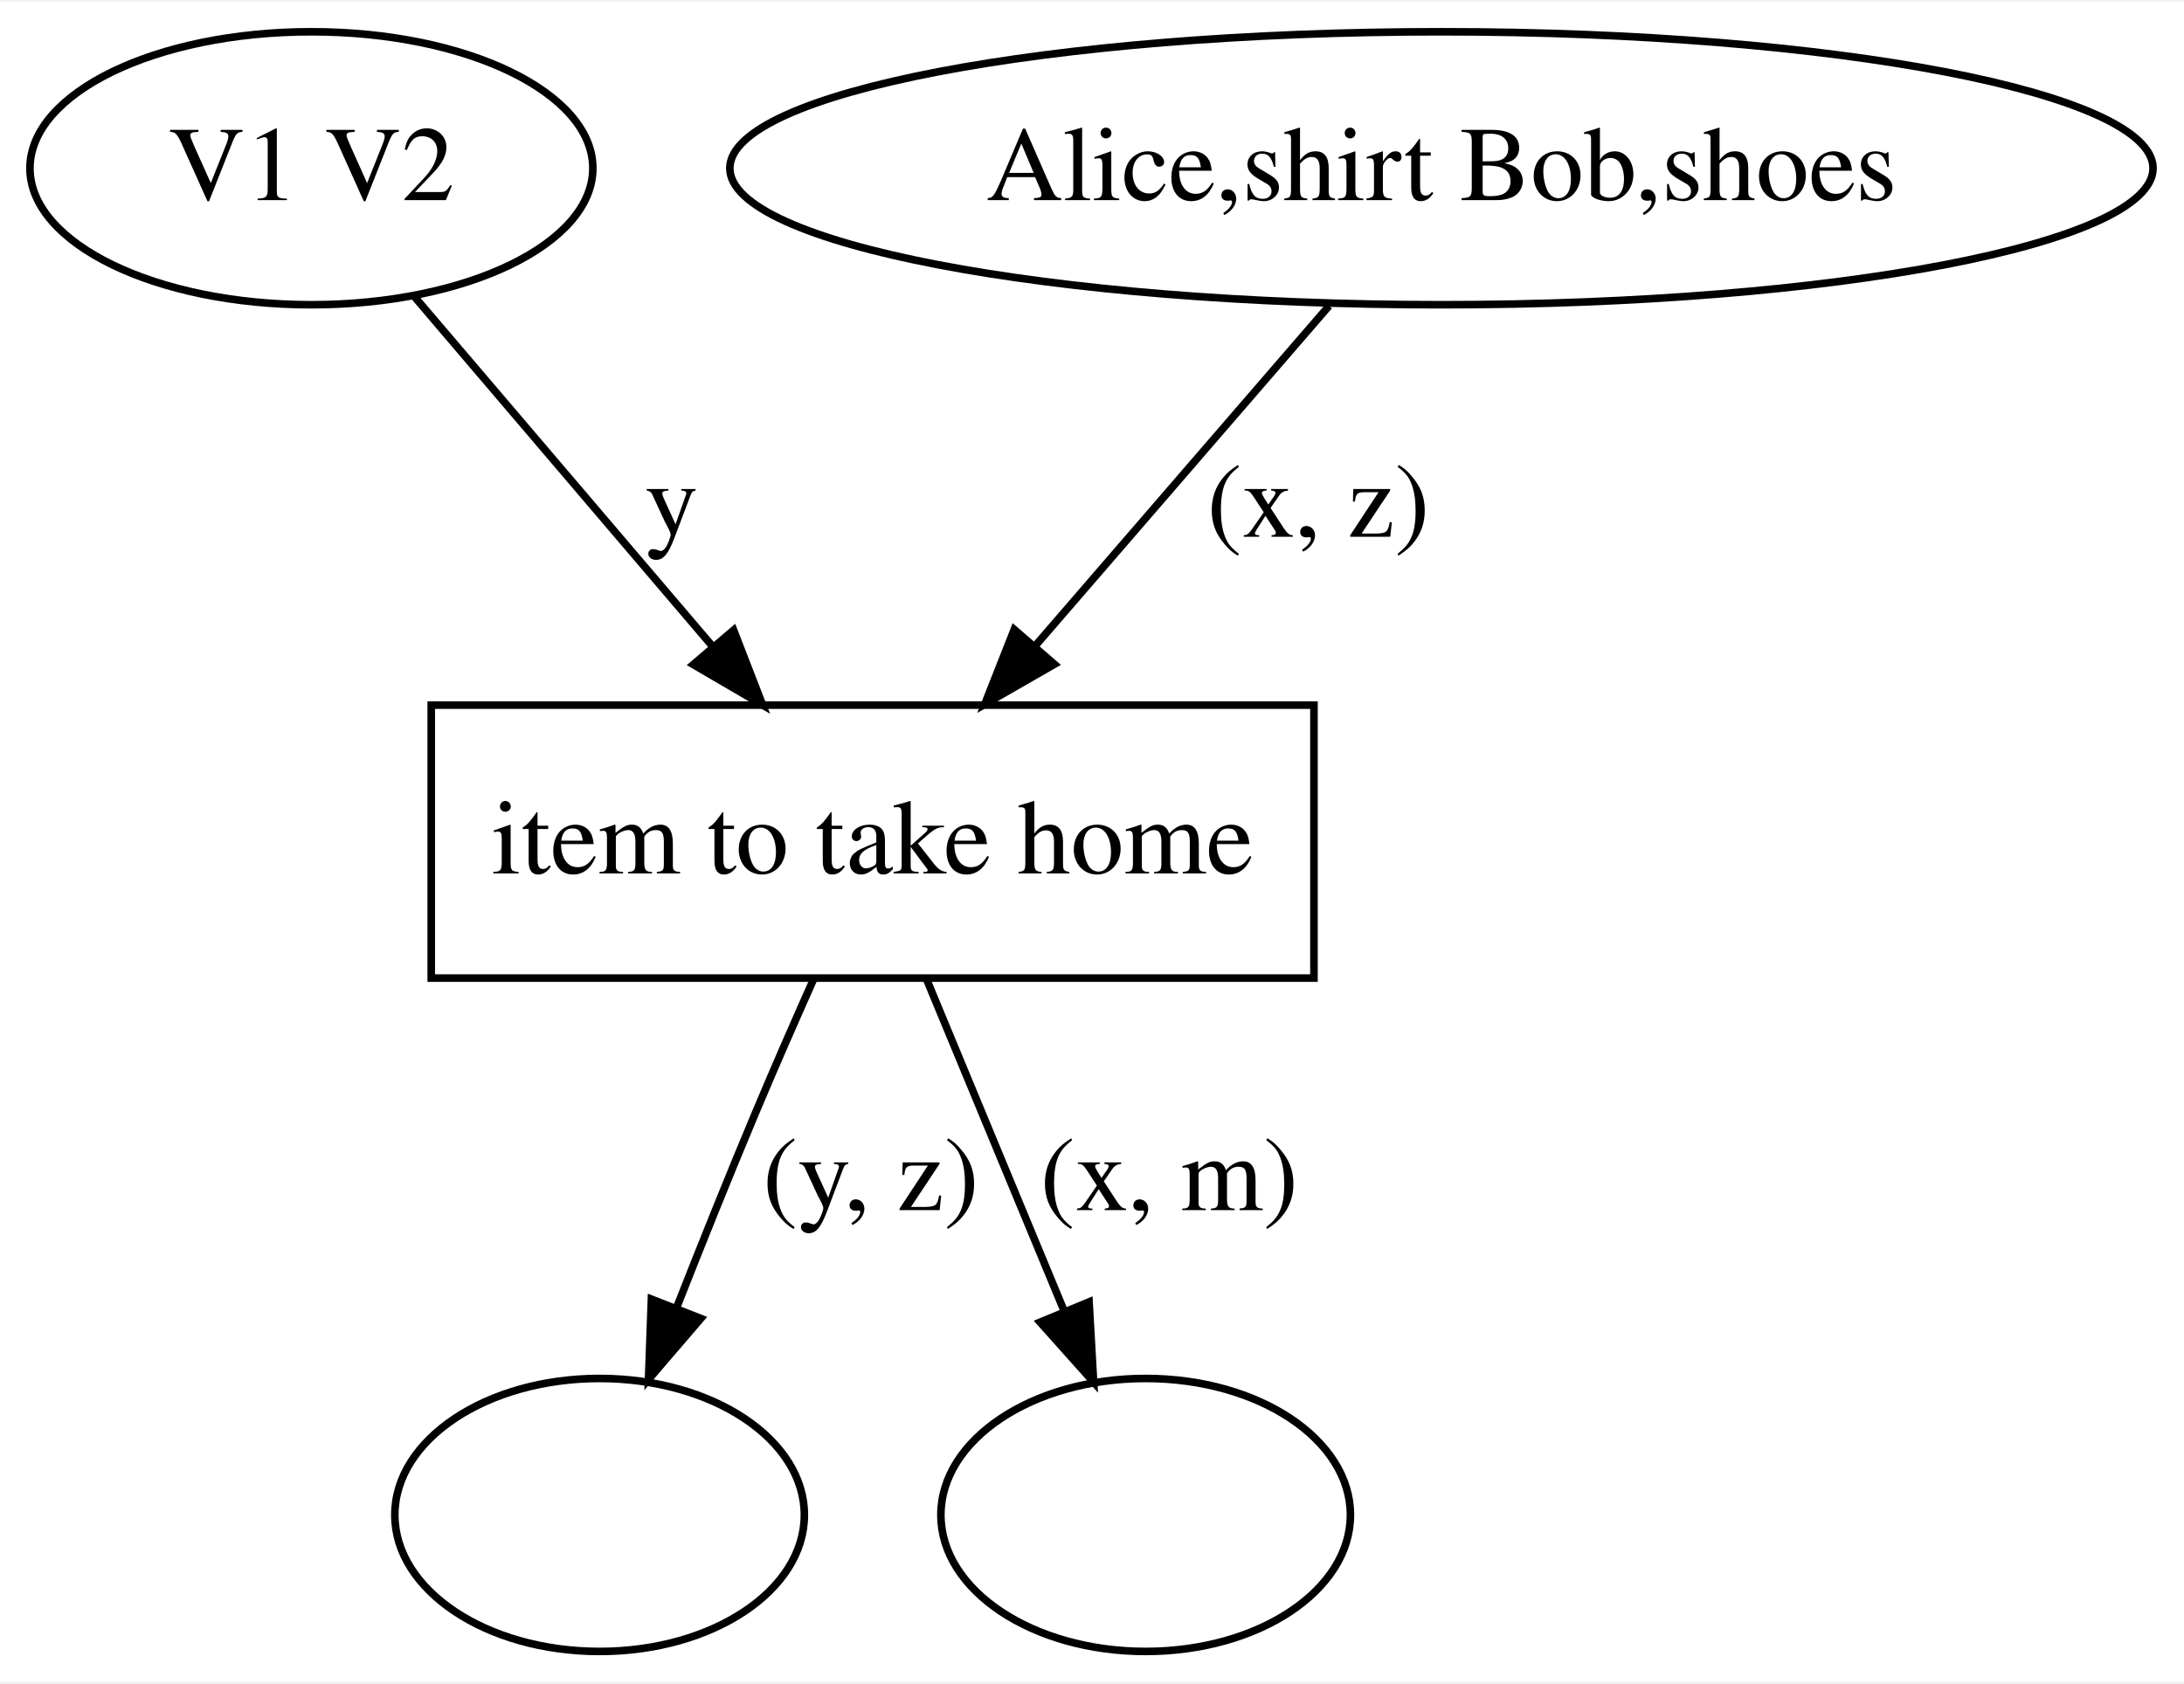
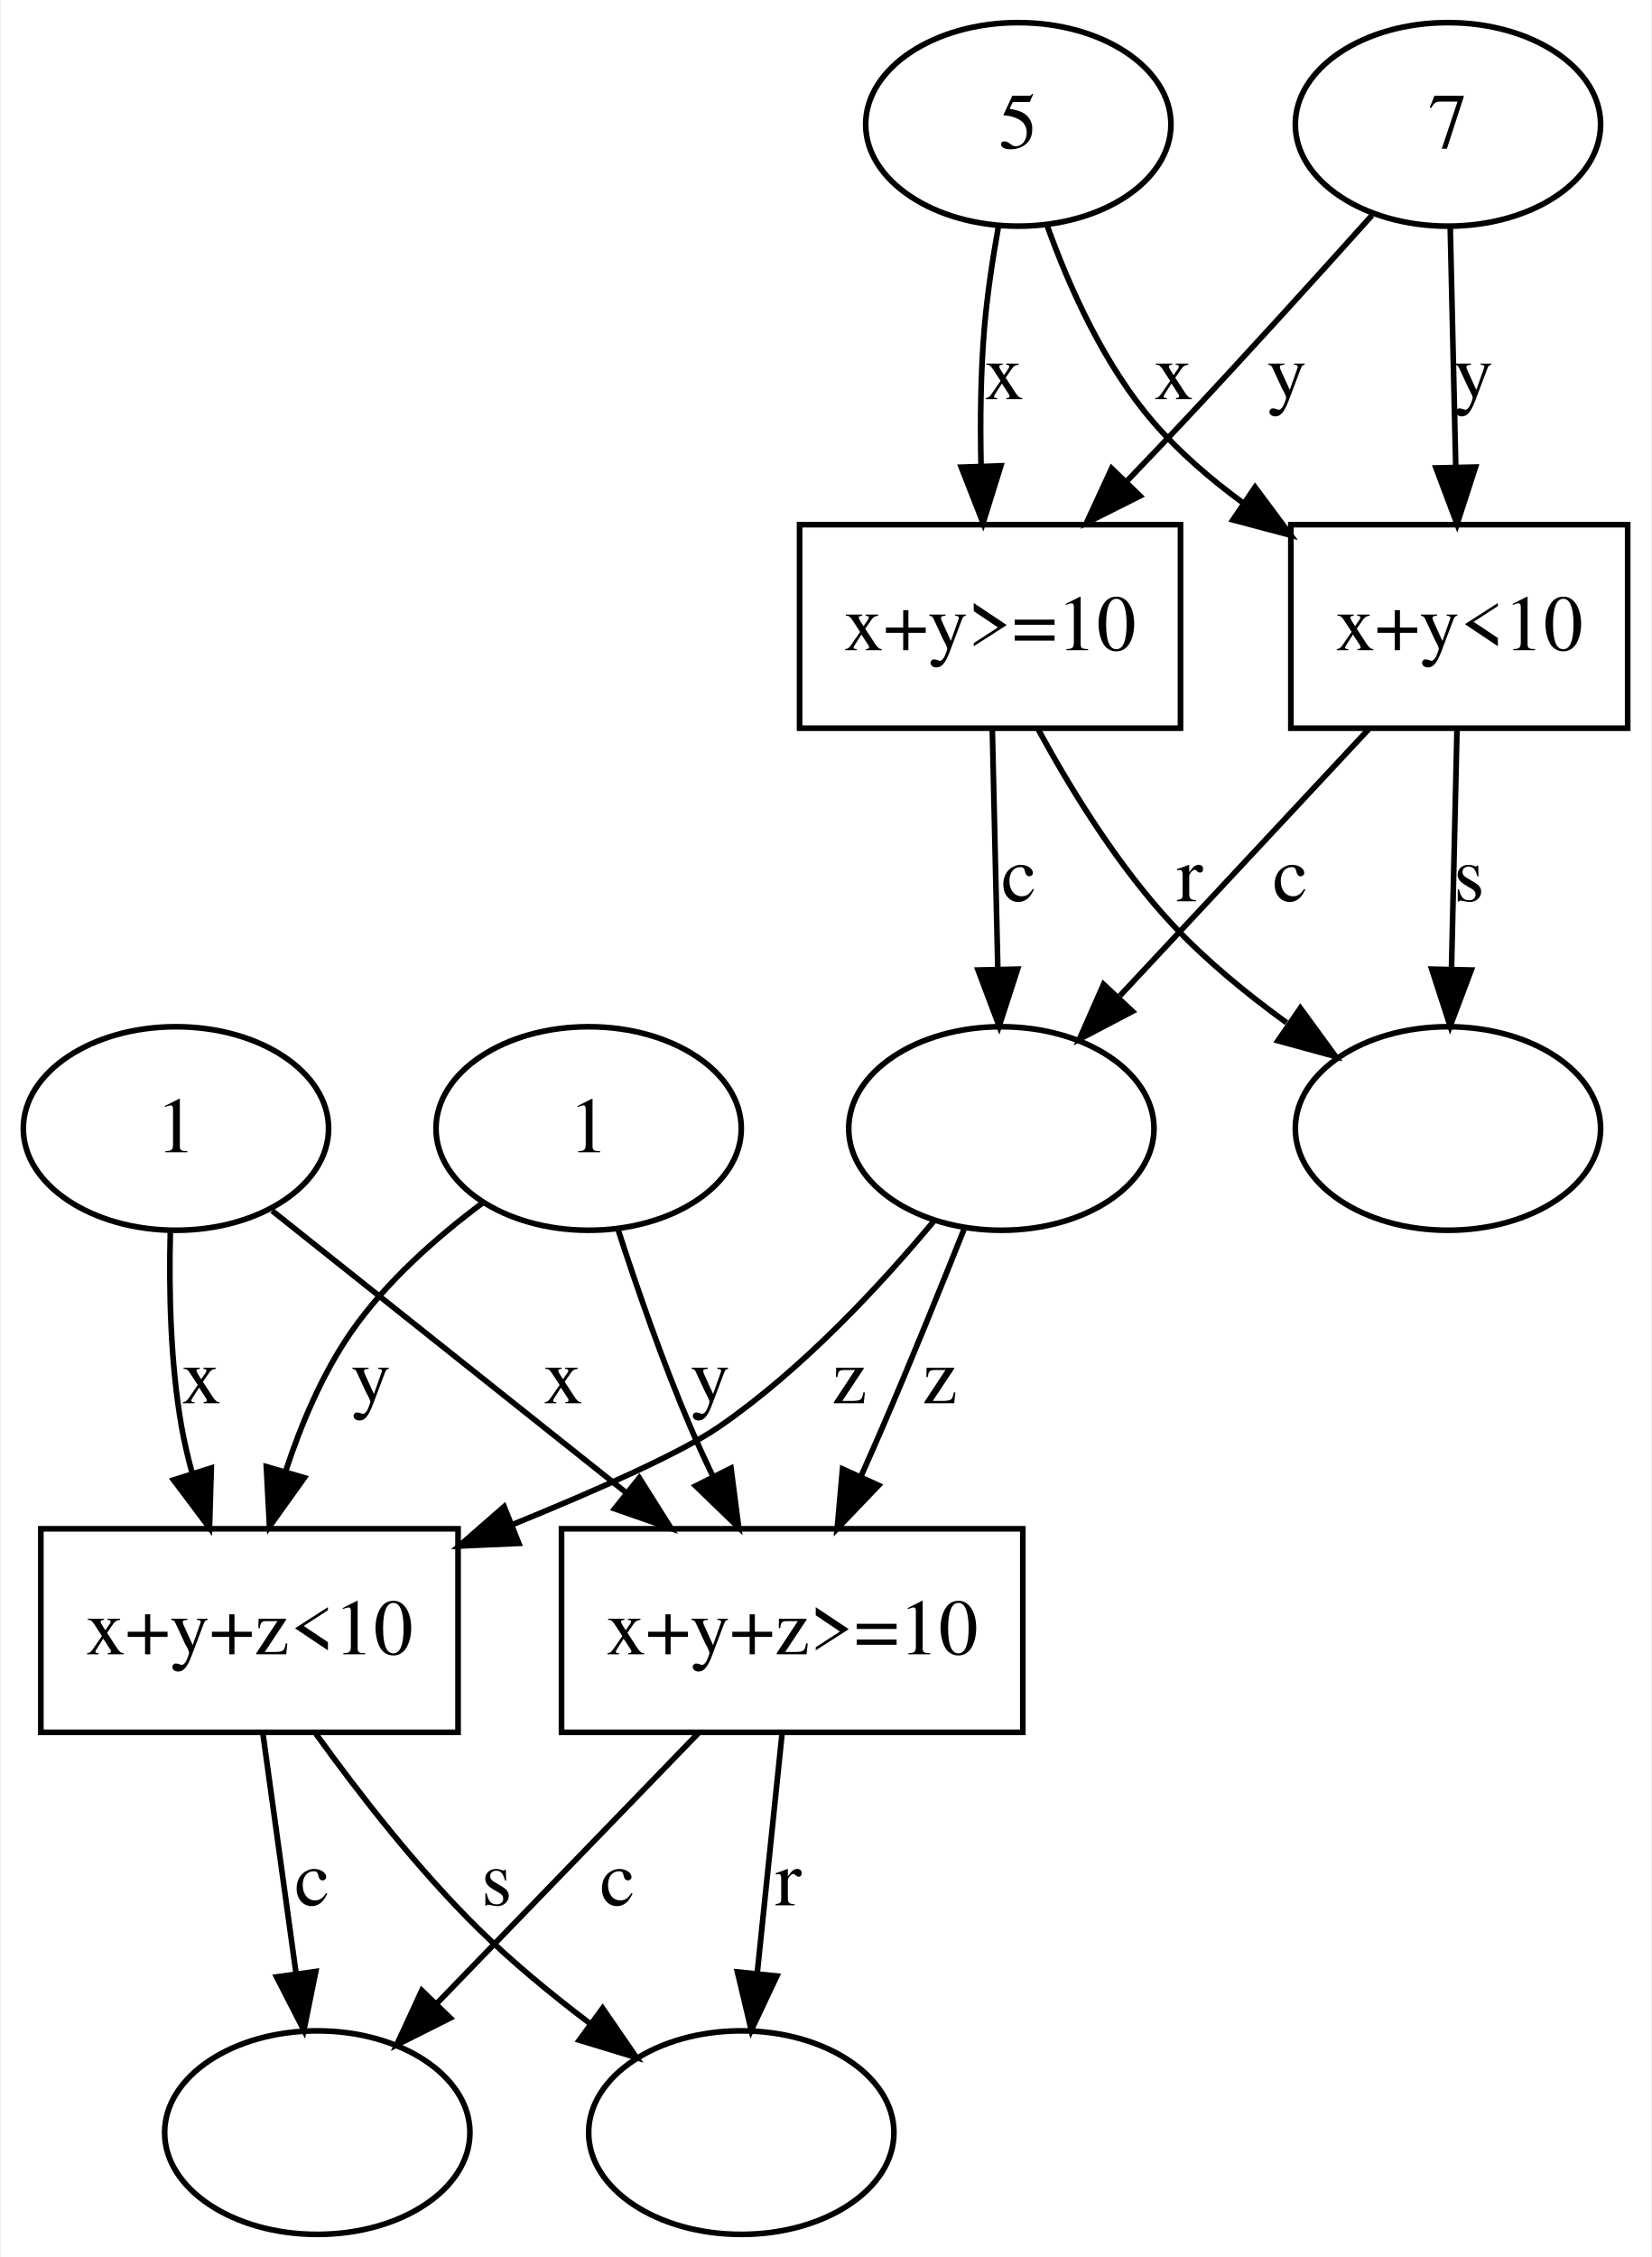
- <svg xmlns="http://www.w3.org/2000/svg" width="288pt" height="222pt" viewBox="0.00 0.00 287.97 221.60">
-   <g id="graph0" class="graph" transform="scale(1 1) rotate(0) translate(4 217.6)">
-     <polygon fill="white" stroke="transparent" points="-4,4 -4,-217.6 283.97,-217.6 283.97,4 -4,4" />
+ <svg xmlns="http://www.w3.org/2000/svg" width="292pt" height="399pt" viewBox="0.00 0.00 291.90 399.20">
+   <g id="graph0" class="graph" transform="scale(1 1) rotate(0) translate(4 395.2)">
+     <polygon fill="white" stroke="transparent" points="-4,4 -4,-395.2 287.9,-395.2 287.9,4 -4,4" />
    <g id="node1" class="node">
-       <ellipse fill="none" stroke="black" cx="37.06" cy="-195.6" rx="37.11" ry="18" />
-       <text text-anchor="middle" x="37.06" y="-191.4" font-family="Times,serif" font-size="14.00">V1 V2</text>
+       <ellipse fill="none" stroke="black" cx="176" cy="-373.2" rx="27" ry="18" />
+       <text text-anchor="middle" x="176" y="-369" font-family="Times,serif" font-size="14.00">5</text>
+     </g>
+     <g id="node9" class="node">
+       <polygon fill="none" stroke="black" points="204.69,-302.4 137.31,-302.4 137.31,-266.4 204.69,-266.4 204.69,-302.4" />
+       <text text-anchor="middle" x="171" y="-280.2" font-family="Times,serif" font-size="14.00">x+y&gt;=10</text>
+     </g>
+     <g id="edge1" class="edge">
+       <path fill="none" stroke="black" d="M172.49,-355.18C171.47,-349.49 170.5,-343.1 170,-337.2 169.33,-329.31 169.24,-320.73 169.41,-312.86" />
+       <polygon fill="black" stroke="black" points="172.91,-312.81 169.77,-302.7 165.91,-312.57 172.91,-312.81" />
+       <text text-anchor="middle" x="173.5" y="-324.6" font-family="Times,serif" font-size="14.00">x</text>
+     </g>
+     <g id="node10" class="node">
+       <polygon fill="none" stroke="black" points="283.79,-302.4 224.21,-302.4 224.21,-266.4 283.79,-266.4 283.79,-302.4" />
+       <text text-anchor="middle" x="254" y="-280.2" font-family="Times,serif" font-size="14.00">x+y&lt;10</text>
+     </g>
+     <g id="edge5" class="edge">
+       <path fill="none" stroke="black" d="M181.05,-355.44C184.94,-344.56 191.16,-330.58 200,-320.4 204.53,-315.18 210.02,-310.45 215.74,-306.26" />
+       <polygon fill="black" stroke="black" points="217.88,-309.03 224.2,-300.53 213.96,-303.24 217.88,-309.03" />
+       <text text-anchor="middle" x="203.5" y="-324.6" font-family="Times,serif" font-size="14.00">x</text>
+     </g>
+     <g id="node2" class="node">
+       <ellipse fill="none" stroke="black" cx="252" cy="-373.2" rx="27" ry="18" />
+       <text text-anchor="middle" x="252" y="-369" font-family="Times,serif" font-size="14.00">7</text>
+     </g>
+     <g id="edge2" class="edge">
+       <path fill="none" stroke="black" d="M238.56,-357.12C229.23,-346.71 216.47,-332.62 205,-320.4 201.85,-317.04 198.5,-313.54 195.19,-310.09" />
+       <polygon fill="black" stroke="black" points="197.54,-307.48 188.07,-302.73 192.51,-312.35 197.54,-307.48" />
+       <text text-anchor="middle" x="223.5" y="-324.6" font-family="Times,serif" font-size="14.00">y</text>
+     </g>
+     <g id="edge6" class="edge">
+       <path fill="none" stroke="black" d="M252.4,-355.05C252.67,-342.92 253.05,-326.42 253.38,-312.52" />
+       <polygon fill="black" stroke="black" points="256.87,-312.59 253.61,-302.51 249.88,-312.43 256.87,-312.59" />
+       <text text-anchor="middle" x="256.5" y="-324.6" font-family="Times,serif" font-size="14.00">y</text>
+     </g>
+     <g id="node3" class="node">
+       <ellipse fill="none" stroke="black" cx="27" cy="-195.6" rx="27" ry="18" />
+       <text text-anchor="middle" x="27" y="-191.4" font-family="Times,serif" font-size="14.00">1</text>
+     </g>
+     <g id="node11" class="node">
+       <polygon fill="none" stroke="black" points="176.8,-124.8 95.2,-124.8 95.2,-88.8 176.8,-88.8 176.8,-124.8" />
+       <text text-anchor="middle" x="136" y="-102.6" font-family="Times,serif" font-size="14.00">x+y+z&gt;=10</text>
+     </g>
+     <g id="edge9" class="edge">
+       <path fill="none" stroke="black" d="M44.03,-181.04C60.77,-167.71 86.64,-147.11 106.68,-131.15" />
+       <polygon fill="black" stroke="black" points="108.95,-133.81 114.6,-124.85 104.59,-128.34 108.95,-133.81" />
+       <text text-anchor="middle" x="95.5" y="-147" font-family="Times,serif" font-size="14.00">x</text>
+     </g>
+     <g id="node12" class="node">
+       <polygon fill="none" stroke="black" points="76.9,-124.8 3.1,-124.8 3.1,-88.8 76.9,-88.8 76.9,-124.8" />
+       <text text-anchor="middle" x="40" y="-102.6" font-family="Times,serif" font-size="14.00">x+y+z&lt;10</text>
+     </g>
+     <g id="edge14" class="edge">
+       <path fill="none" stroke="black" d="M26,-177.2C25.75,-167.09 26,-154.14 28,-142.8 28.48,-140.11 29.13,-137.34 29.88,-134.6" />
+       <polygon fill="black" stroke="black" points="33.25,-135.56 32.93,-124.97 26.57,-133.44 33.25,-135.56" />
+       <text text-anchor="middle" x="31.5" y="-147" font-family="Times,serif" font-size="14.00">x</text>
+     </g>
+     <g id="node4" class="node">
+       <ellipse fill="none" stroke="black" cx="100" cy="-195.6" rx="27" ry="18" />
+       <text text-anchor="middle" x="100" y="-191.4" font-family="Times,serif" font-size="14.00">1</text>
+     </g>
+     <g id="edge10" class="edge">
+       <path fill="none" stroke="black" d="M105.25,-177.58C108.56,-167.36 113.13,-154.18 118,-142.8 119.23,-139.94 120.58,-136.99 121.99,-134.07" />
+       <polygon fill="black" stroke="black" points="125.18,-135.52 126.54,-125.02 118.92,-132.38 125.18,-135.52" />
+       <text text-anchor="middle" x="121.5" y="-147" font-family="Times,serif" font-size="14.00">y</text>
+     </g>
+     <g id="edge15" class="edge">
+       <path fill="none" stroke="black" d="M81.25,-182.45C73.16,-176.41 64.16,-168.5 58,-159.6 52.92,-152.25 49.14,-143.33 46.4,-134.98" />
+       <polygon fill="black" stroke="black" points="49.71,-133.83 43.55,-125.21 42.99,-135.79 49.71,-133.83" />
+       <text text-anchor="middle" x="61.5" y="-147" font-family="Times,serif" font-size="14.00">y</text>
    </g>
    <g id="node5" class="node">
-       <polygon fill="none" stroke="black" points="169.25,-124.8 52.86,-124.8 52.86,-88.8 169.25,-88.8 169.25,-124.8" />
-       <text text-anchor="middle" x="111.06" y="-102.6" font-family="Times,serif" font-size="14.00">item to take home</text>
+       <ellipse fill="none" stroke="black" cx="173" cy="-195.6" rx="27" ry="18" />
    </g>
-     <g id="edge1" class="edge">
-       <path fill="none" stroke="black" d="M50.63,-178.68C61.61,-165.8 77.28,-147.42 89.9,-132.61" />
-       <polygon fill="black" stroke="black" points="92.73,-134.69 96.56,-124.81 87.41,-130.15 92.73,-134.69" />
-       <text text-anchor="middle" x="84.56" y="-147" font-family="Times,serif" font-size="14.00">y</text>
+     <g id="edge11" class="edge">
+       <path fill="none" stroke="black" d="M166.38,-177.73C162.33,-167.56 156.99,-154.38 152,-142.8 150.77,-139.95 149.46,-136.98 148.14,-134.02" />
+       <polygon fill="black" stroke="black" points="151.28,-132.48 143.96,-124.82 144.91,-135.38 151.28,-132.48" />
+       <text text-anchor="middle" x="162.11" y="-147" font-family="Times,serif" font-size="14.00">z</text>
    </g>
-     <g id="node2" class="node">
-       <ellipse fill="none" stroke="black" cx="186.06" cy="-195.6" rx="93.83" ry="18" />
-       <text text-anchor="middle" x="186.06" y="-191.4" font-family="Times,serif" font-size="14.00">Alice,shirt Bob,shoes</text>
+     <g id="edge16" class="edge">
+       <path fill="none" stroke="black" d="M161.19,-179.38C151.81,-168.1 137.84,-152.98 123,-142.8 116.38,-138.26 101.71,-131.73 86.52,-125.54" />
+       <polygon fill="black" stroke="black" points="87.65,-122.22 77.07,-121.75 85.05,-128.72 87.65,-122.22" />
+       <text text-anchor="middle" x="146.11" y="-147" font-family="Times,serif" font-size="14.00">z</text>
    </g>
-     <g id="edge2" class="edge">
-       <path fill="none" stroke="black" d="M171.24,-177.45C160.14,-164.61 144.81,-146.86 132.39,-132.49" />
-       <polygon fill="black" stroke="black" points="135.03,-130.19 125.84,-124.91 129.73,-134.77 135.03,-130.19" />
-       <text text-anchor="middle" x="169.82" y="-147" font-family="Times,serif" font-size="14.00">(x, z)</text>
+     <g id="node6" class="node">
+       <ellipse fill="none" stroke="black" cx="252" cy="-195.6" rx="27" ry="18" />
    </g>
-     <g id="node3" class="node">
-       <ellipse fill="none" stroke="black" cx="75.06" cy="-18" rx="27" ry="18" />
+     <g id="node7" class="node">
+       <ellipse fill="none" stroke="black" cx="52" cy="-18" rx="27" ry="18" />
    </g>
-     <g id="node4" class="node">
-       <ellipse fill="none" stroke="black" cx="147.06" cy="-18" rx="27" ry="18" />
+     <g id="node8" class="node">
+       <ellipse fill="none" stroke="black" cx="127" cy="-18" rx="27" ry="18" />
    </g>
    <g id="edge3" class="edge">
-       <path fill="none" stroke="black" d="M103.33,-88.77C100.79,-83.08 97.99,-76.69 95.52,-70.8 92.06,-62.56 88.43,-53.52 85.21,-45.33" />
-       <polygon fill="black" stroke="black" points="88.41,-43.91 81.51,-35.87 81.89,-46.46 88.41,-43.91" />
-       <text text-anchor="middle" x="110.82" y="-58.2" font-family="Times,serif" font-size="14.00">(y, z)</text>
+       <path fill="none" stroke="black" d="M171.4,-266.25C171.67,-254.12 172.05,-237.62 172.38,-223.72" />
+       <polygon fill="black" stroke="black" points="175.87,-223.79 172.61,-213.71 168.88,-223.63 175.87,-223.79" />
+       <text text-anchor="middle" x="176.11" y="-235.8" font-family="Times,serif" font-size="14.00">c</text>
    </g>
    <g id="edge4" class="edge">
-       <path fill="none" stroke="black" d="M118.17,-88.65C123.31,-76.25 130.36,-59.26 136.2,-45.17" />
-       <polygon fill="black" stroke="black" points="139.6,-46.1 140.2,-35.52 133.14,-43.42 139.6,-46.1" />
-       <text text-anchor="middle" x="150.16" y="-58.2" font-family="Times,serif" font-size="14.00">(x, m)</text>
+       <path fill="none" stroke="black" d="M179.42,-266.38C185.22,-255.68 193.63,-241.97 203.34,-231.6 209.24,-225.3 216.43,-219.4 223.45,-214.32" />
+       <polygon fill="black" stroke="black" points="225.89,-216.89 232.14,-208.33 221.92,-211.12 225.89,-216.89" />
+       <text text-anchor="middle" x="206.33" y="-235.8" font-family="Times,serif" font-size="14.00">r</text>
+     </g>
+     <g id="edge7" class="edge">
+       <path fill="none" stroke="black" d="M238,-266.25C225.39,-252.74 207.72,-233.8 193.98,-219.08" />
+       <polygon fill="black" stroke="black" points="196.19,-216.32 186.81,-211.4 191.08,-221.1 196.19,-216.32" />
+       <text text-anchor="middle" x="224.11" y="-235.8" font-family="Times,serif" font-size="14.00">c</text>
+     </g>
+     <g id="edge8" class="edge">
+       <path fill="none" stroke="black" d="M253.6,-266.25C253.33,-254.12 252.95,-237.62 252.62,-223.72" />
+       <polygon fill="black" stroke="black" points="256.12,-223.63 252.39,-213.71 249.13,-223.79 256.12,-223.63" />
+       <text text-anchor="middle" x="255.72" y="-235.8" font-family="Times,serif" font-size="14.00">s</text>
+     </g>
+     <g id="edge12" class="edge">
+       <path fill="none" stroke="black" d="M119.4,-88.65C106.13,-74.94 87.44,-55.62 73.1,-40.8" />
+       <polygon fill="black" stroke="black" points="75.52,-38.27 66.05,-33.52 70.49,-43.14 75.52,-38.27" />
+       <text text-anchor="middle" x="105.11" y="-58.2" font-family="Times,serif" font-size="14.00">c</text>
+     </g>
+     <g id="edge13" class="edge">
+       <path fill="none" stroke="black" d="M134.22,-88.65C132.96,-76.52 131.25,-60.02 129.81,-46.12" />
+       <polygon fill="black" stroke="black" points="133.29,-45.7 128.77,-36.11 126.32,-46.42 133.29,-45.7" />
+       <text text-anchor="middle" x="135.33" y="-58.2" font-family="Times,serif" font-size="14.00">r</text>
+     </g>
+     <g id="edge17" class="edge">
+       <path fill="none" stroke="black" d="M42.37,-88.65C44.05,-76.52 46.33,-60.02 48.25,-46.12" />
+       <polygon fill="black" stroke="black" points="51.73,-46.5 49.63,-36.11 44.8,-45.54 51.73,-46.5" />
+       <text text-anchor="middle" x="51.11" y="-58.2" font-family="Times,serif" font-size="14.00">c</text>
+     </g>
+     <g id="edge18" class="edge">
+       <path fill="none" stroke="black" d="M51.75,-88.55C59.35,-78 69.79,-64.56 80.55,-54 86.53,-48.13 93.51,-42.39 100.22,-37.31" />
+       <polygon fill="black" stroke="black" points="102.47,-40 108.47,-31.27 98.34,-34.35 102.47,-40" />
+       <text text-anchor="middle" x="83.72" y="-58.2" font-family="Times,serif" font-size="14.00">s</text>
    </g>
  </g>
</svg>
